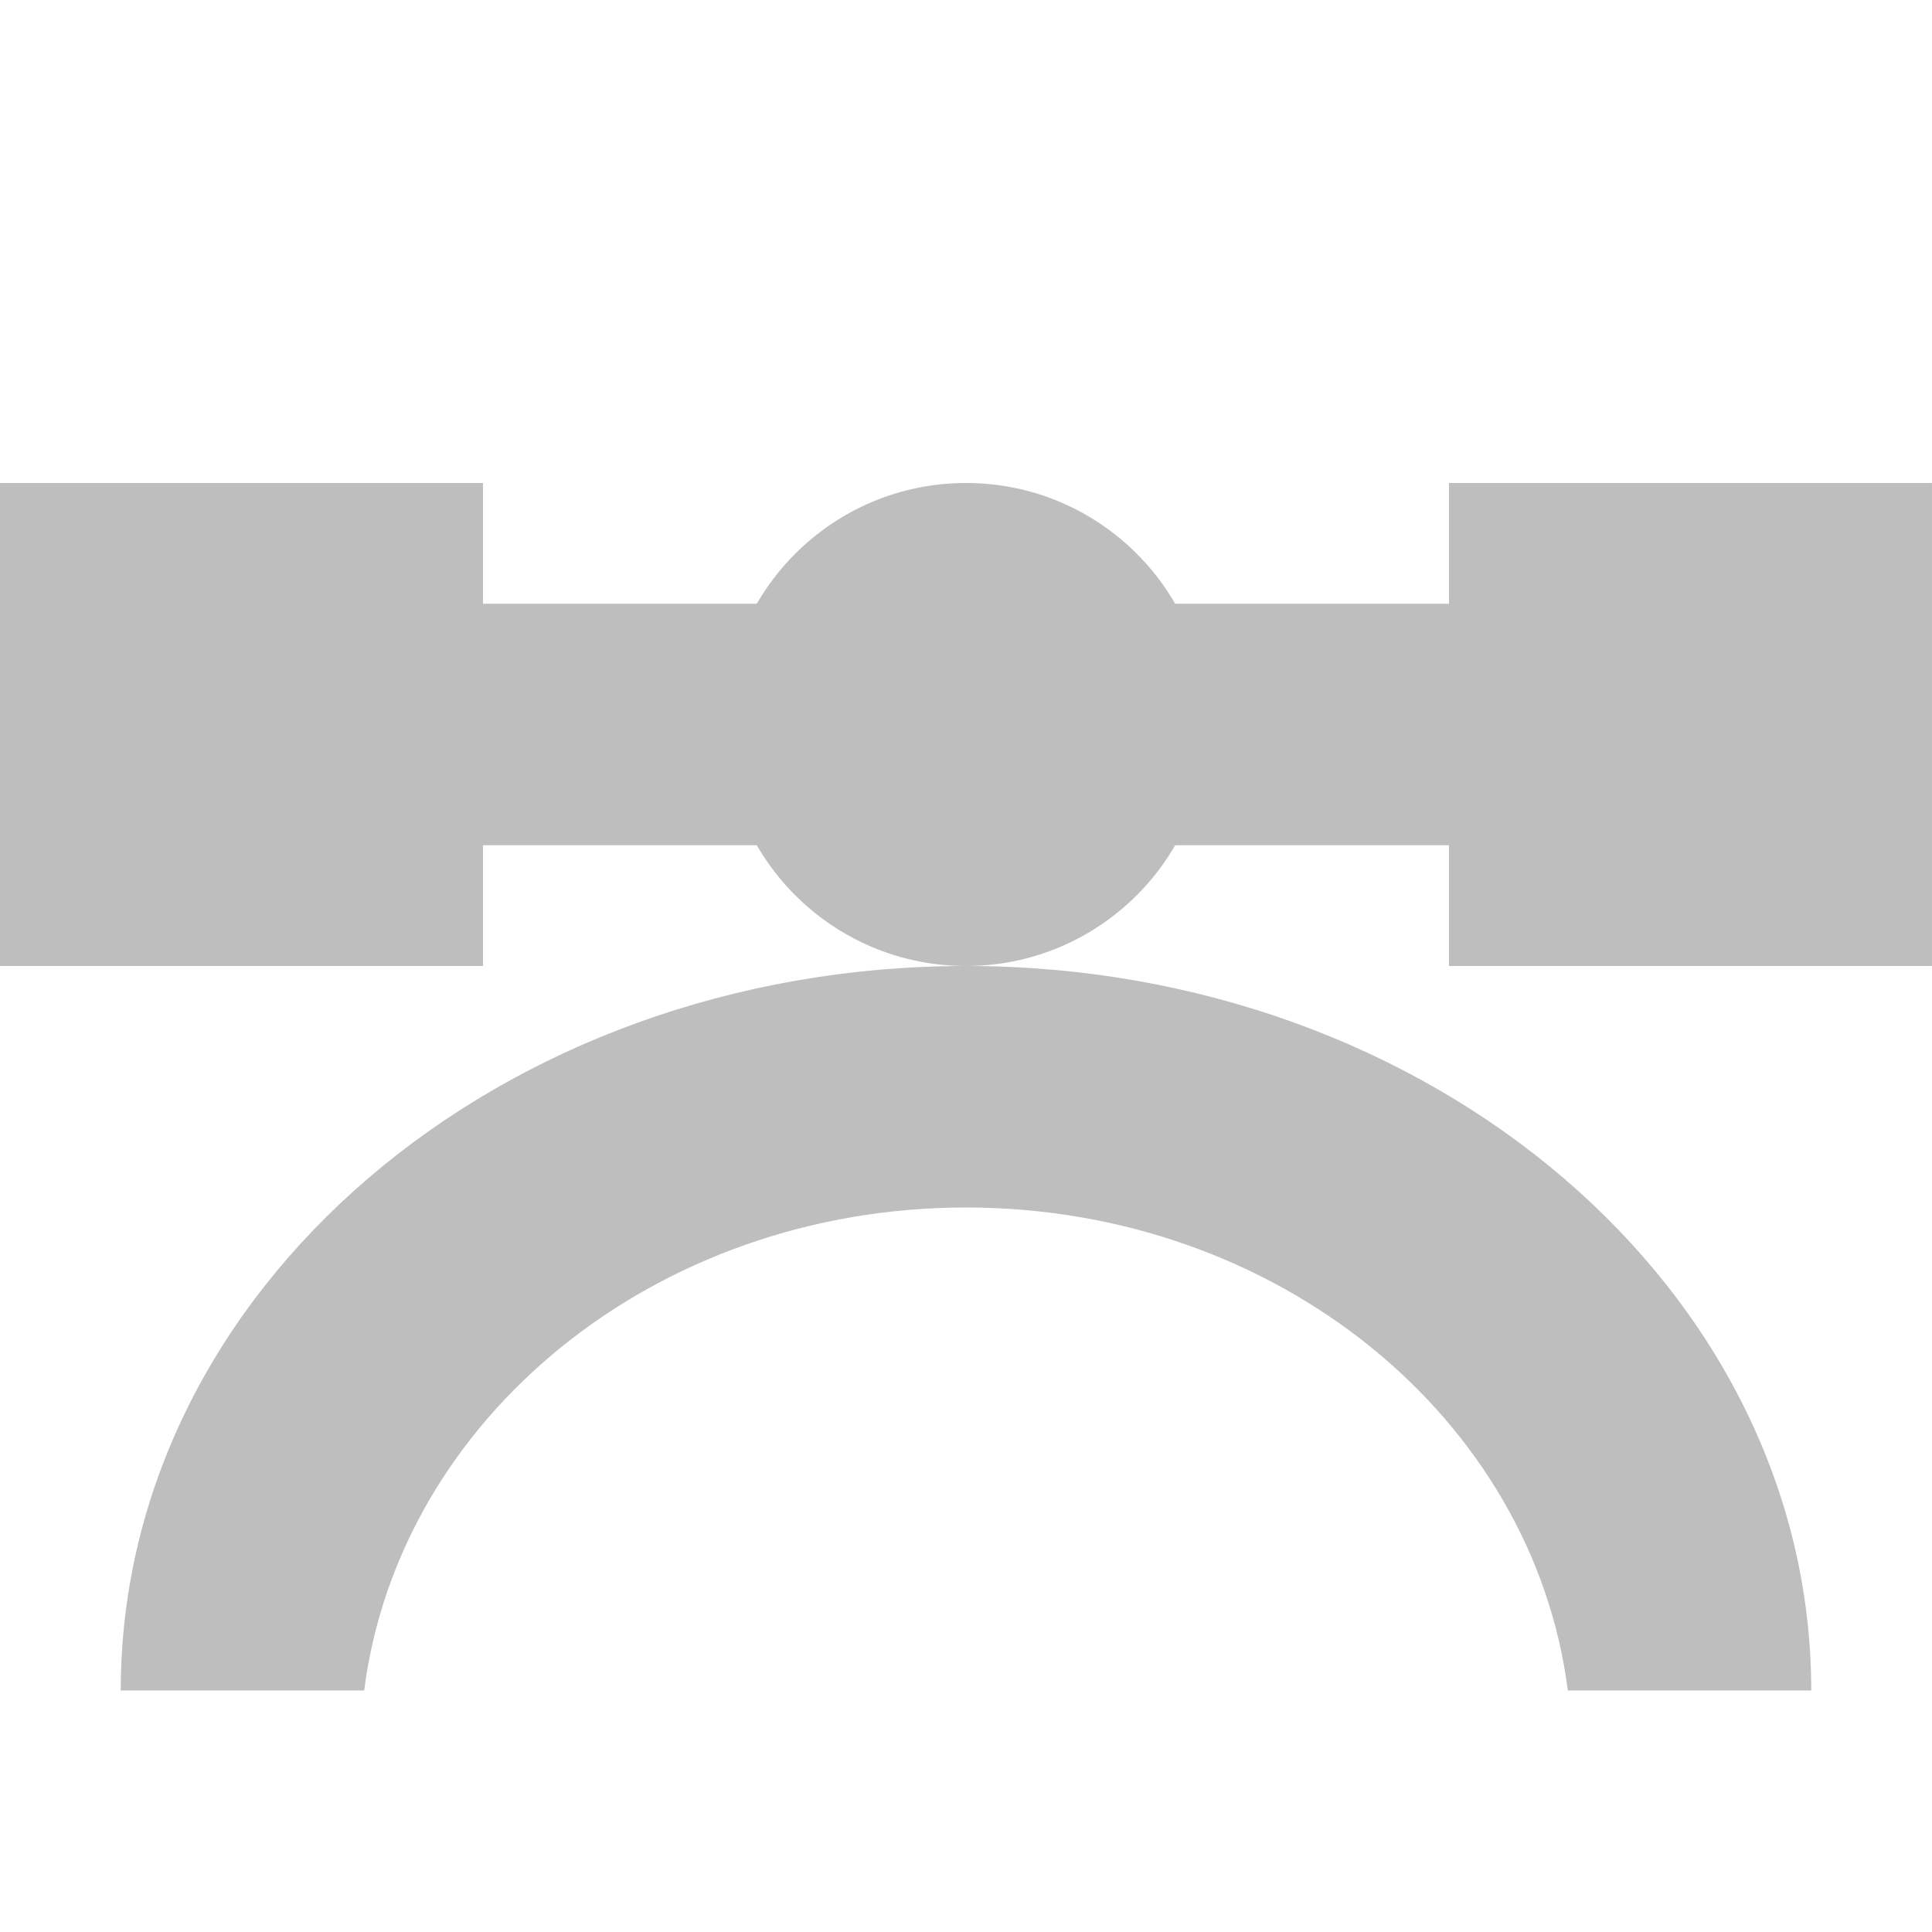
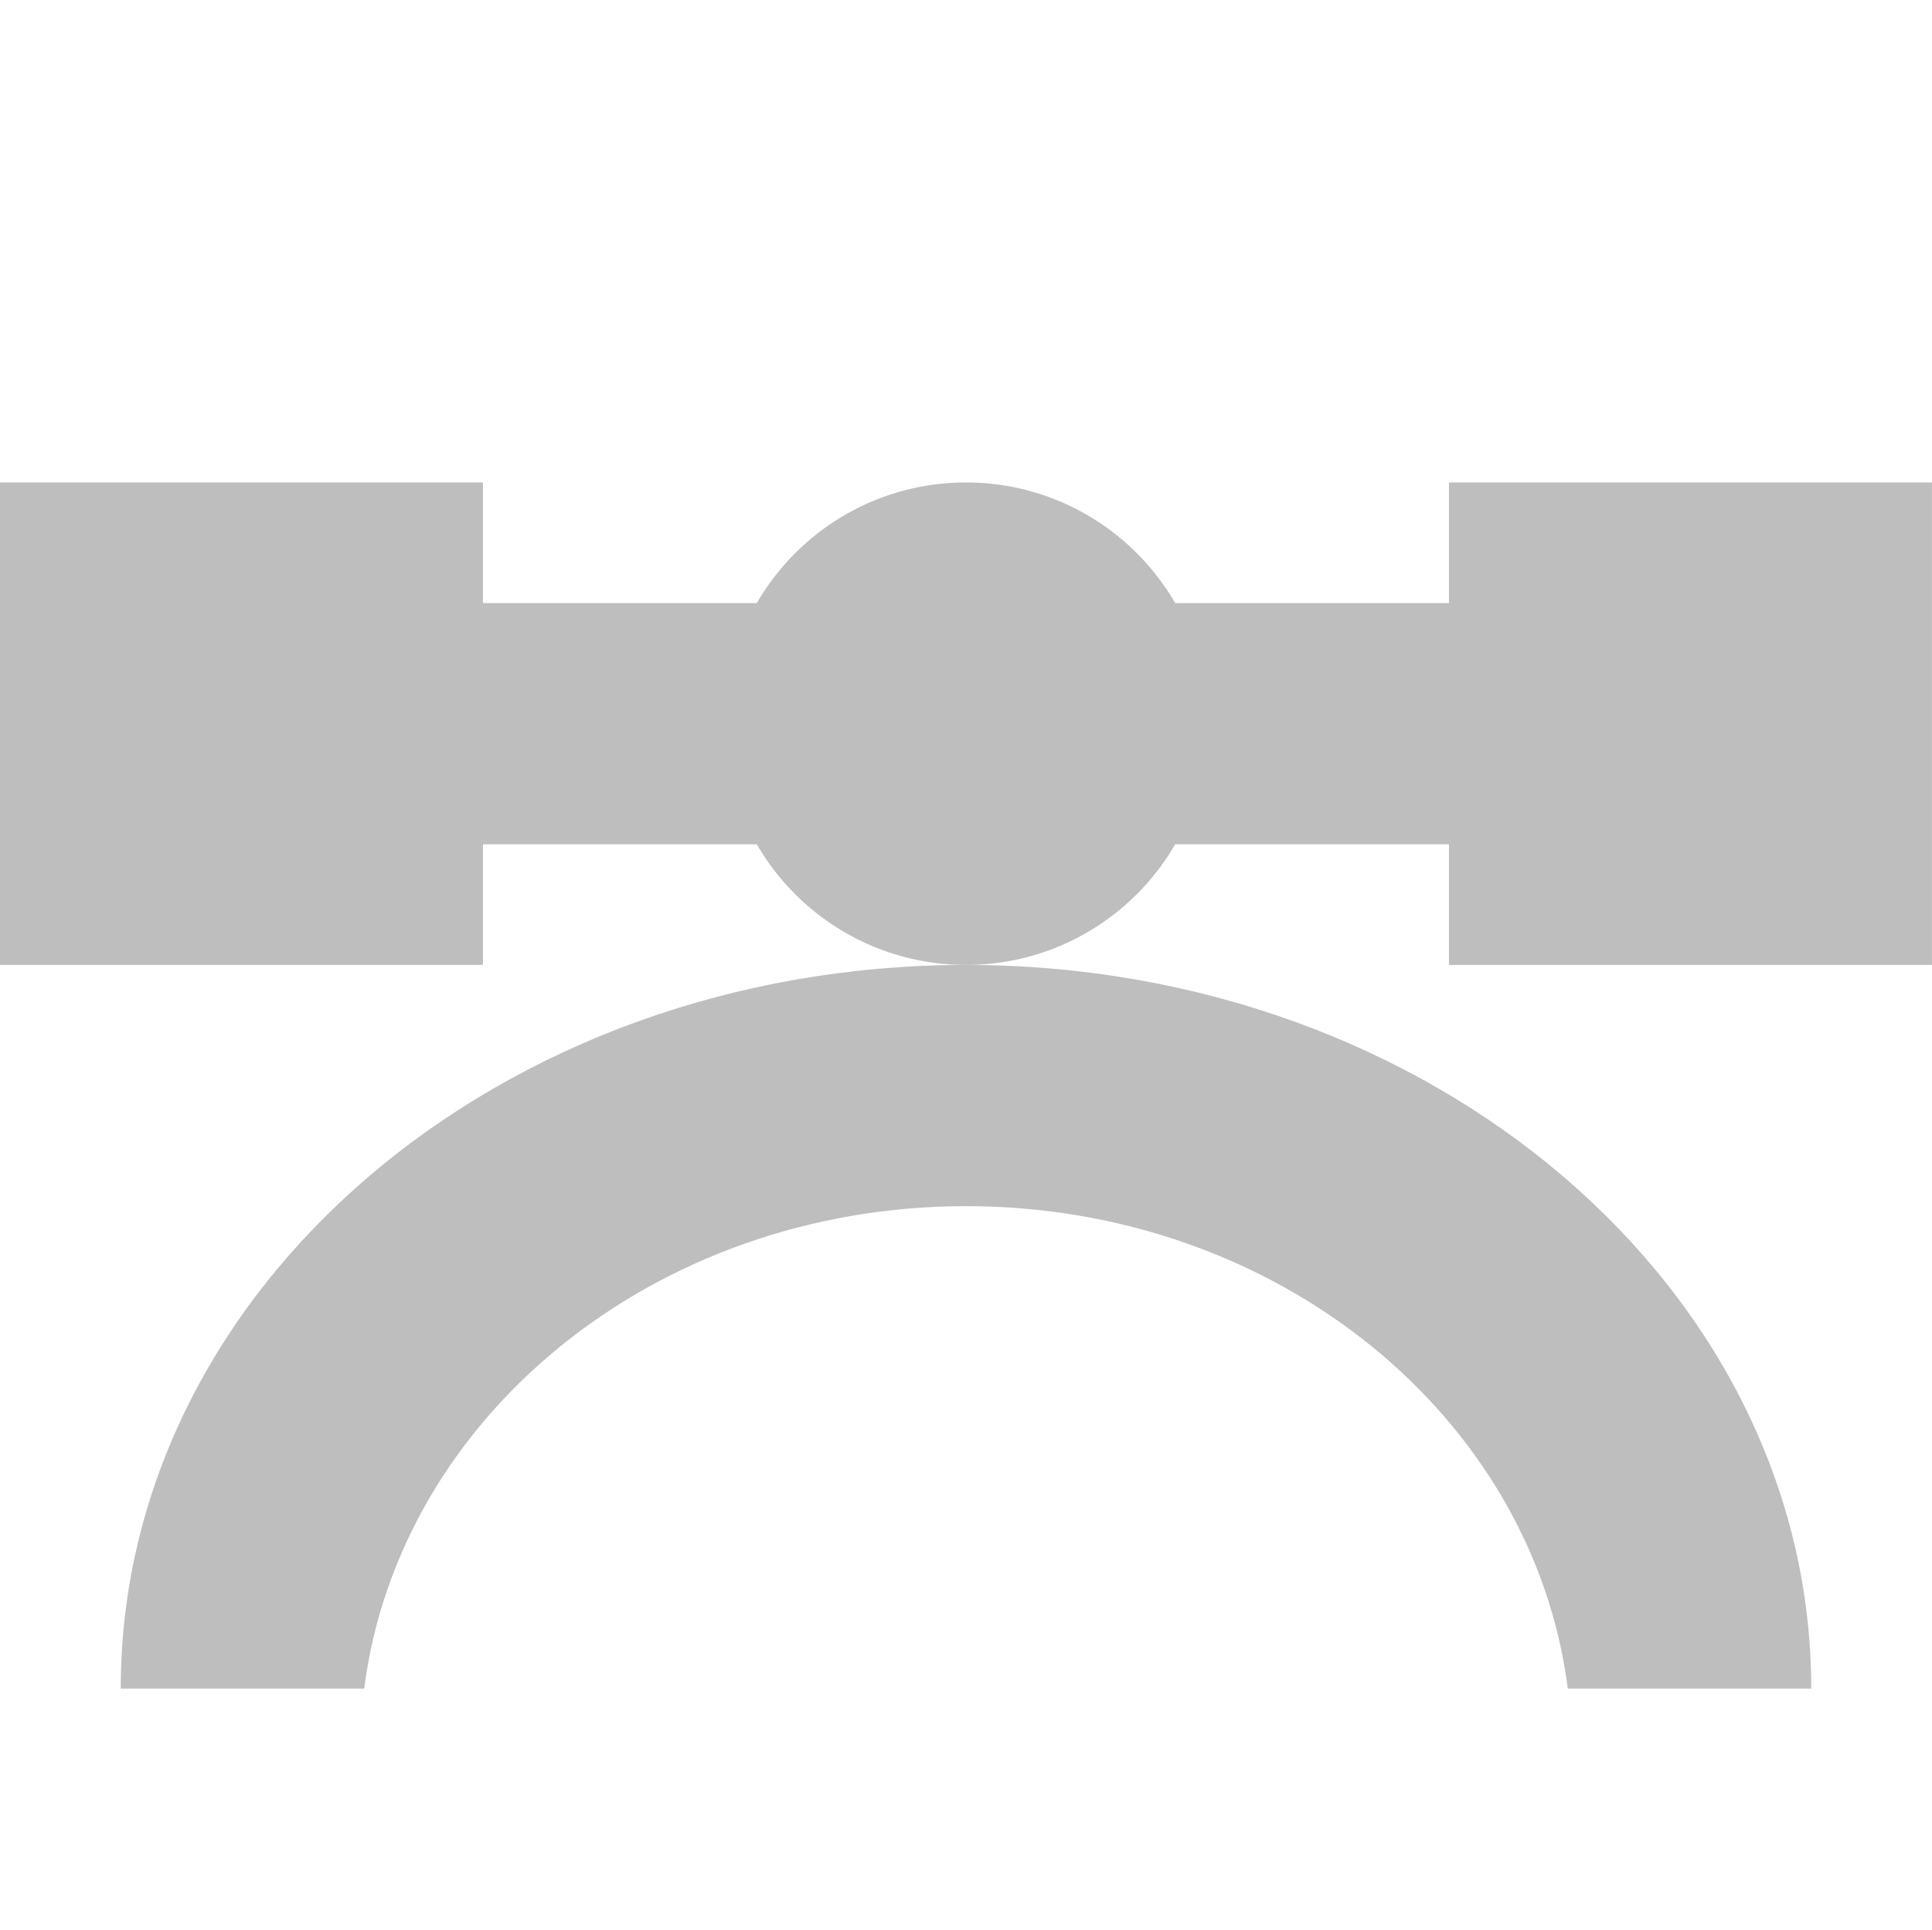
- <svg xmlns="http://www.w3.org/2000/svg" xmlns:ns1="http://www.openswatchbook.org/uri/2009/osb" xmlns:xlink="http://www.w3.org/1999/xlink" viewBox="0 0 16 16" id="svg7384" height="16" width="16" version="1.1">
+ <svg xmlns="http://www.w3.org/2000/svg" xmlns:ns1="http://www.openswatchbook.org/uri/2009/osb" xmlns:xlink="http://www.w3.org/1999/xlink" viewBox="0 0 16.014 16" id="svg7384" height="16" width="16.014" version="1.1">
  <defs id="defs7386">
    <linearGradient ns1:paint="solid" id="linearGradient8074">
      <stop id="stop8072" offset="0" style="stop-color:#be00be;stop-opacity:1;" />
    </linearGradient>
    <linearGradient ns1:paint="solid" id="linearGradient7561">
      <stop id="stop7558" offset="0" style="stop-color:#a5a5a5;stop-opacity:1;" />
    </linearGradient>
    <linearGradient ns1:paint="solid" id="linearGradient7548">
      <stop id="stop7546" offset="0" style="stop-color:#ebebeb;stop-opacity:1;" />
    </linearGradient>
    <linearGradient ns1:paint="solid" id="linearGradient7542">
      <stop id="stop7538" offset="0" style="stop-color:#c9c9c9;stop-opacity:1;" />
    </linearGradient>
    <linearGradient gradientTransform="matrix(0,-735328.32,170712.69,0,2464326300,577972450)" ns1:paint="solid" id="linearGradient19282">
      <stop id="stop19284" offset="0" style="stop-color:#b4b4b4;stop-opacity:1;" />
    </linearGradient>
    <linearGradient gradientTransform="matrix(0.3468259,0,0,0.3062089,6.648128,342.0385)" ns1:paint="solid" id="linearGradient19282-4">
      <stop id="stop19284-0" offset="0" style="stop-color:#bebebe;stop-opacity:1;" />
    </linearGradient>
    <linearGradient gradientTransform="translate(485.9199,238.8304)" gradientUnits="userSpaceOnUse" y2="425" x2="165" y1="425" x1="161" id="linearGradient7662" xlink:href="#linearGradient19282-4" />
    <linearGradient gradientTransform="translate(364.44,179.1231)" gradientUnits="userSpaceOnUse" y2="206.5" x2="-70" y1="206.5" x1="-73" id="linearGradient7666" xlink:href="#linearGradient19282-4" />
    <linearGradient gradientTransform="translate(485.9199,238.8304)" gradientUnits="userSpaceOnUse" y2="425" x2="177" y1="425" x1="173" id="linearGradient7668" xlink:href="#linearGradient19282-4" />
    <linearGradient gradientTransform="translate(485.9199,238.8304)" gradientUnits="userSpaceOnUse" y2="425" x2="175" y1="425" x1="163" id="linearGradient7674" xlink:href="#linearGradient19282-4" />
    <linearGradient gradientTransform="translate(485.9199,238.8304)" gradientUnits="userSpaceOnUse" y2="213" x2="-65" y1="213" x1="-79" id="linearGradient7676" xlink:href="#linearGradient19282-4" />
+     <linearGradient xlink:href="#linearGradient19282-4" id="linearGradient7662-3" x1="161" y1="425" x2="165" y2="425" gradientUnits="userSpaceOnUse" />
+     <linearGradient xlink:href="#linearGradient19282-4" id="linearGradient7668-6" x1="173" y1="425" x2="177" y2="425" gradientUnits="userSpaceOnUse" />
+     <linearGradient xlink:href="#linearGradient19282-4" id="linearGradient7674-2" x1="163" y1="425" x2="175" y2="425" gradientUnits="userSpaceOnUse" />
+     <linearGradient xlink:href="#linearGradient19282-4" id="linearGradient7666-9" x1="-73" y1="206.5" x2="-70" y2="206.5" gradientUnits="userSpaceOnUse" />
+     <linearGradient xlink:href="#linearGradient19282-4" id="linearGradient7676-1" x1="-79" y1="213" x2="-65" y2="213" gradientUnits="userSpaceOnUse" />
  </defs>
-   <g transform="translate(-28.1088,-71.79914)" style="display:inline" id="stock">
-     <g id="gimp-paths" style="display:inline" transform="translate(-132.8914,-347.2009)">
-       <rect style="fill:url(#linearGradient7662);fill-opacity:1;stroke:none" id="rect11849" width="4" height="4" x="161" y="423" />
-       <rect y="423" x="173" height="4" width="4" id="rect11851" style="fill:url(#linearGradient7668);fill-opacity:1;stroke:none" />
-       <rect style="fill:url(#linearGradient7674);fill-opacity:1;stroke:none" id="rect11853" width="12" height="2" x="163" y="424" />
-       <circle r="1.5" cy="206.5" cx="-71.5" style="fill:url(#linearGradient7666);fill-opacity:1;stroke:none" id="path11855" transform="matrix(1.333333,0,0,1.333331,264.3335,149.6671)" />
-       <path style="fill:url(#linearGradient7676);fill-opacity:1;stroke:none" d="m -65,216 c 0,-3.314 -3.134,-6 -7,-6 -3.866,0 -7,2.686 -7,6 l 2.016,0 c 0.288,-2.254 2.408,-4 4.984,-4 2.577,0 4.697,1.746 4.984,4 z" transform="translate(241.0002,217)" id="path11857" />
-     </g>
+   <g transform="matrix(1.000875,0,0,1,-161.1411,-419)" style="display:inline" id="gimp-paths">
+     <rect transform="translate(241.0002,217)" y="202" x="-80" height="16" width="16" id="rect11834" style="fill:none;stroke:none" />
+     <rect y="423" x="161" height="4" width="4" id="rect11849" style="fill:url(#linearGradient7662-3);fill-opacity:1;stroke:none" />
+     <rect style="fill:url(#linearGradient7668-6);fill-opacity:1;stroke:none" id="rect11851" width="4" height="4" x="173" y="423" />
+     <rect y="424" x="163" height="2" width="12" id="rect11853" style="fill:url(#linearGradient7674-2);fill-opacity:1;stroke:none" />
+     <path transform="matrix(1.333333,0,0,1.333331,264.3335,149.6671)" style="fill:url(#linearGradient7666-9);fill-opacity:1;stroke:none" d="m -70,206.5 a 1.5,1.5 0 0 1 -1.5,1.5 1.5,1.5 0 0 1 -1.5,-1.5 1.5,1.5 0 0 1 1.5,-1.5 1.5,1.5 0 0 1 1.5,1.5 z" id="path11855" />
+     <path id="path11857" transform="translate(241.0002,217)" d="m -65,216 c 0,-3.314 -3.134,-6 -7,-6 -3.866,0 -7,2.686 -7,6 h 2.016 c 0.288,-2.254 2.408,-4 4.984,-4 2.577,0 4.697,1.746 4.984,4 z" style="fill:url(#linearGradient7676-1);fill-opacity:1;stroke:none" />
  </g>
</svg>
